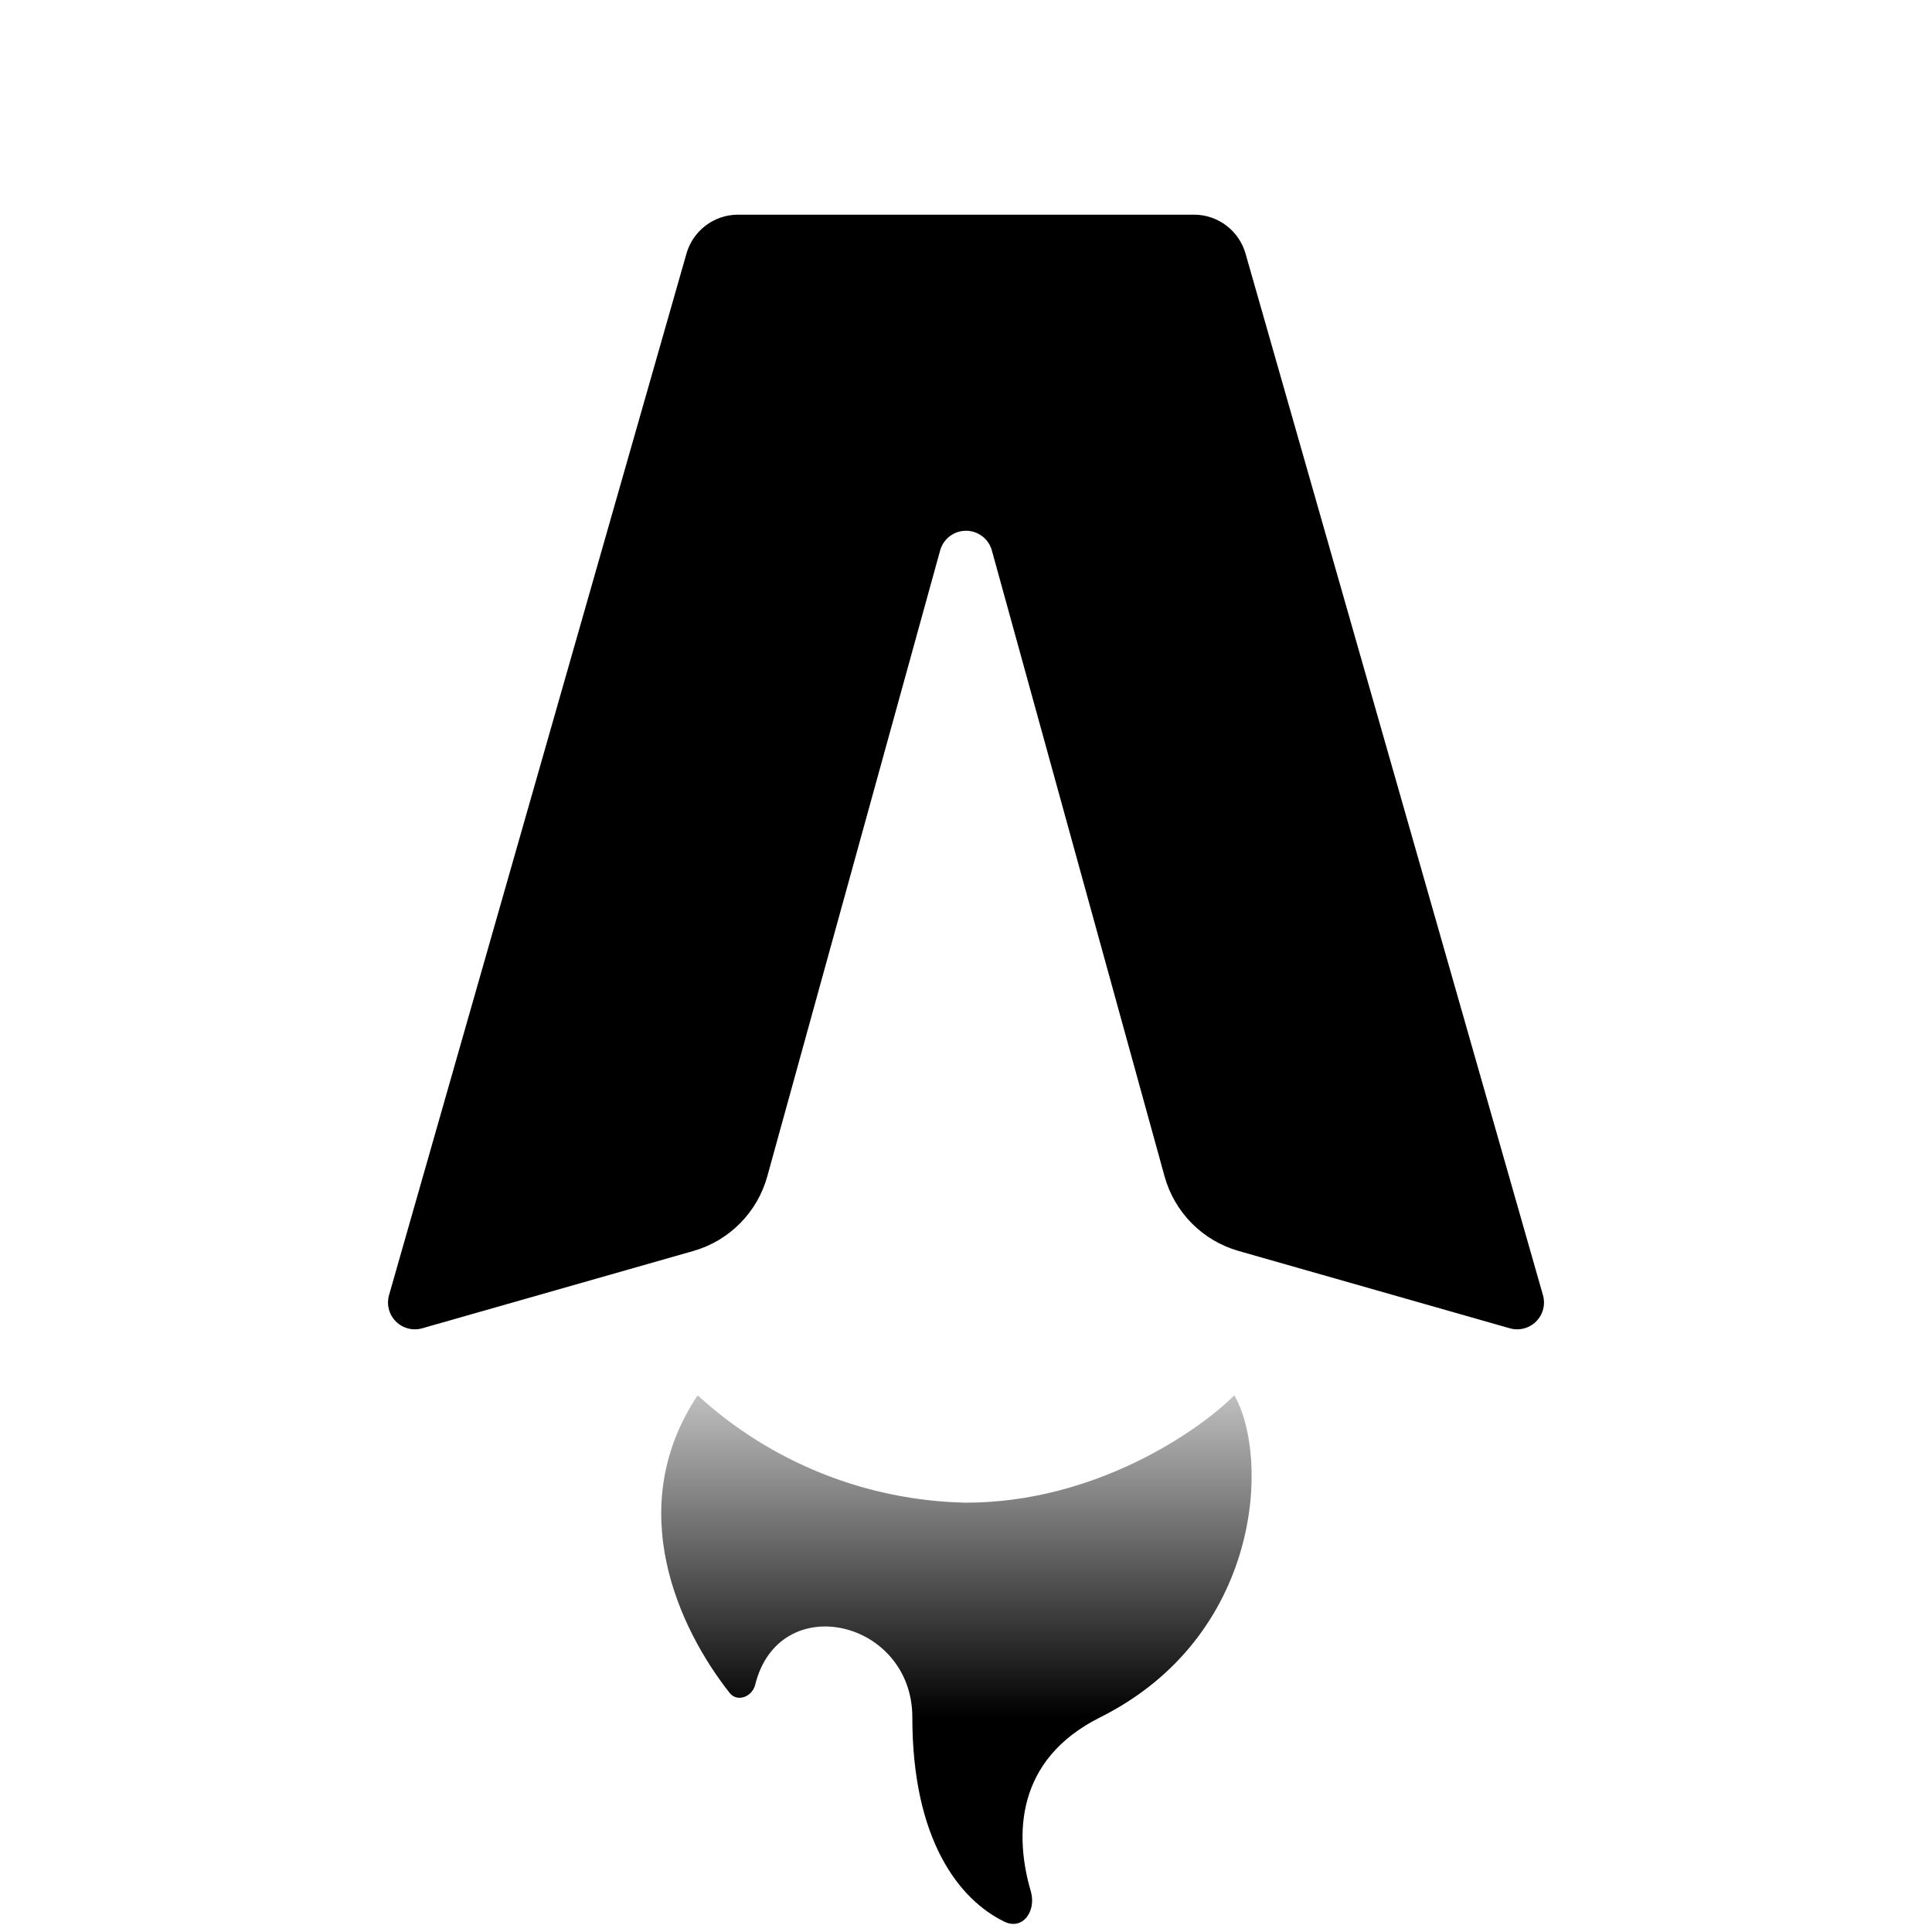
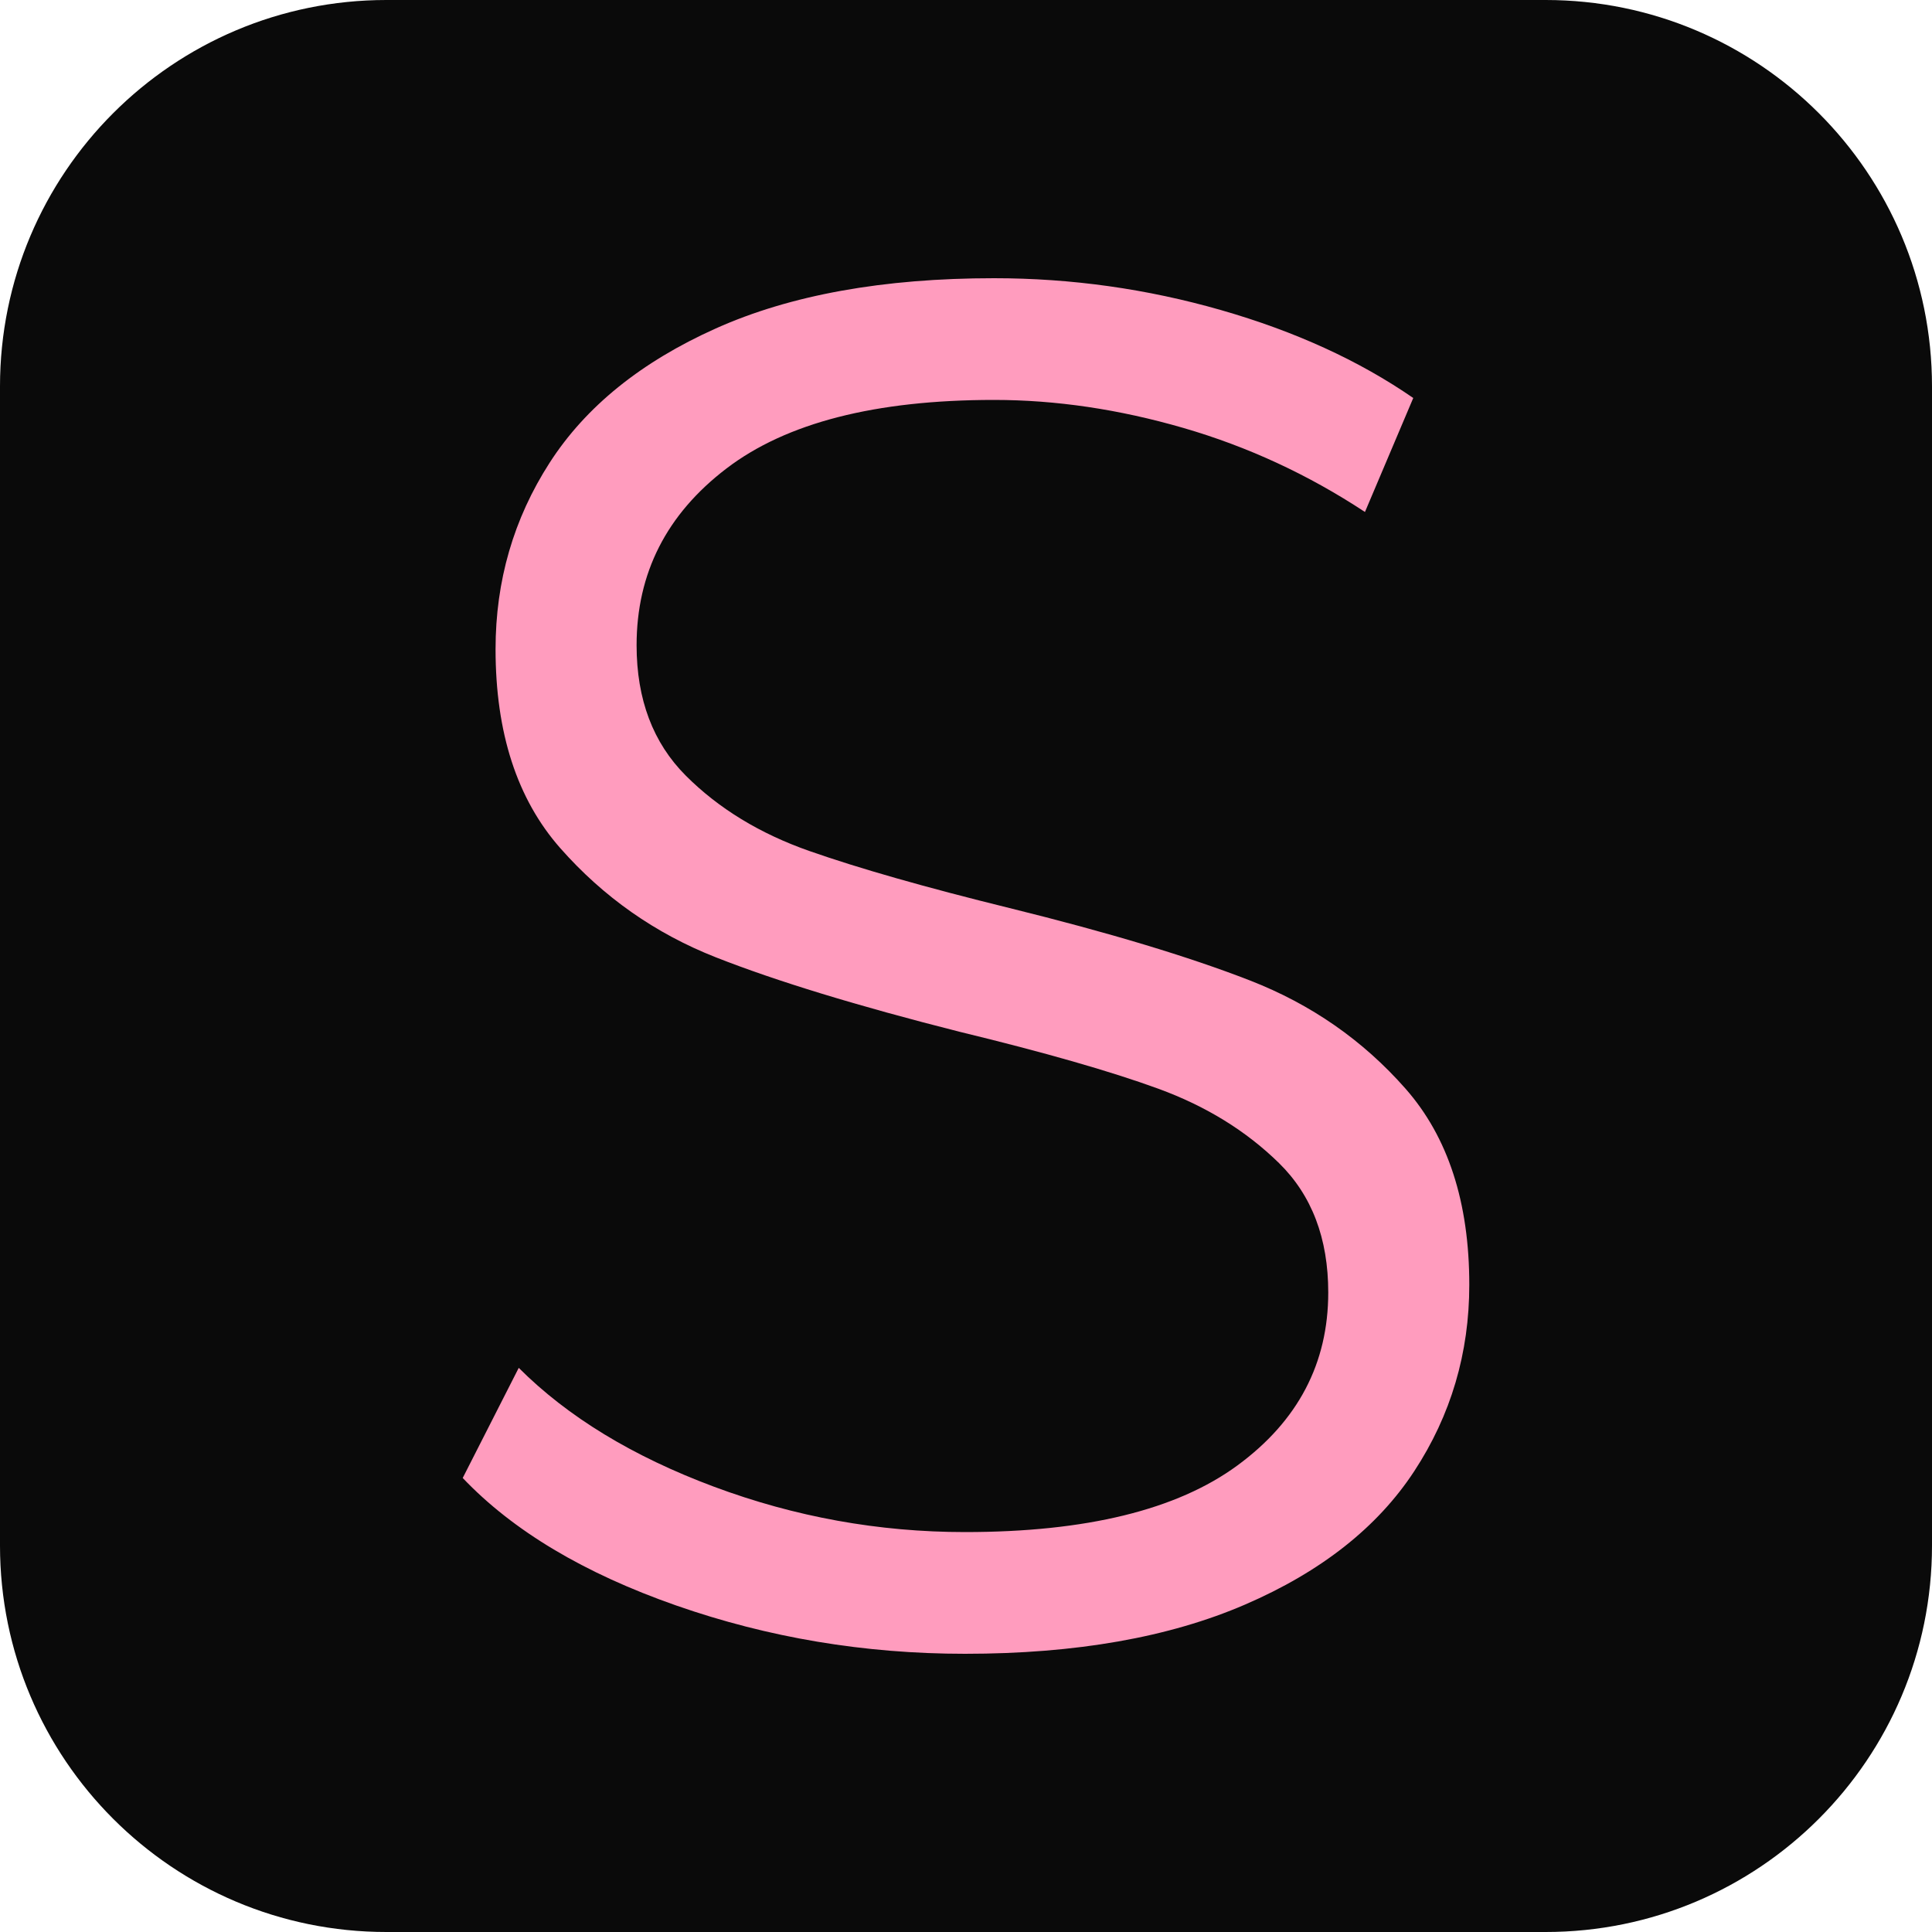
- <svg xmlns="http://www.w3.org/2000/svg" fill="none" viewBox="0 0 36 36">
-   <path fill="#000" d="M22.25 4h-8.5a1 1 0 0 0-.96.73l-5.54 19.4a.5.5 0 0 0 .62.62l5.05-1.44a2 2 0 0 0 1.38-1.4l3.22-11.66a.5.5 0 0 1 .96 0l3.22 11.67a2 2 0 0 0 1.38 1.39l5.05 1.44a.5.5 0 0 0 .62-.62l-5.54-19.4a1 1 0 0 0-.96-.73Z" />
-   <path fill="url(#gradient)" d="M18 28a7.63 7.63 0 0 1-5-2c-1.4 2.1-.35 4.35.6 5.55.14.17.41.07.47-.15.44-1.8 2.93-1.22 2.93.6 0 2.28.87 3.4 1.72 3.81.34.16.59-.2.49-.56-.31-1.05-.29-2.46 1.29-3.25 3-1.5 3.17-4.83 2.5-6-.67.67-2.6 2-5 2Z" />
-   <defs>
-     <linearGradient id="gradient" x1="16" x2="16" y1="32" y2="24" gradientUnits="userSpaceOnUse">
-       <stop stop-color="#000" />
-       <stop offset="1" stop-color="#000" stop-opacity="0" />
-     </linearGradient>
-   </defs>
-   <style>
-     @media (prefers-color-scheme:dark){:root{filter:invert(100%)}}
-   </style>
+ <svg xmlns="http://www.w3.org/2000/svg" width="256" height="256" viewBox="0 0 100 100">
+   <rect width="100" height="100" rx="20" fill="#0a0a0a" />
+   <path d="M49.95 85.60Q42.15 85.60 35 83.10Q27.85 80.60 23.95 76.50L23.95 76.50L26.85 70.80Q30.65 74.60 36.95 76.95Q43.25 79.30 49.95 79.30L49.95 79.30Q59.35 79.30 64.05 75.85Q68.75 72.40 68.75 66.90L68.75 66.90Q68.75 62.70 66.20 60.20Q63.65 57.70 59.95 56.35Q56.25 55 49.65 53.40L49.65 53.40Q41.75 51.40 37.05 49.55Q32.35 47.70 29 43.90Q25.65 40.10 25.65 33.60L25.65 33.60Q25.65 28.30 28.45 23.95Q31.25 19.60 37.05 17Q42.85 14.40 51.45 14.40L51.45 14.40Q57.45 14.40 63.20 16.05Q68.95 17.70 73.15 20.60L73.15 20.60L70.65 26.50Q66.25 23.60 61.25 22.15Q56.25 20.70 51.45 20.70L51.45 20.70Q42.25 20.70 37.60 24.25Q32.95 27.80 32.95 33.40L32.95 33.40Q32.95 37.60 35.50 40.15Q38.05 42.70 41.90 44.05Q45.75 45.40 52.25 47L52.25 47Q59.95 48.90 64.70 50.75Q69.45 52.60 72.75 56.35Q76.05 60.10 76.05 66.50L76.05 66.50Q76.05 71.80 73.20 76.15Q70.35 80.50 64.45 83.05Q58.55 85.60 49.95 85.60L49.95 85.60Z" fill="#ff9cbe" />
</svg>
